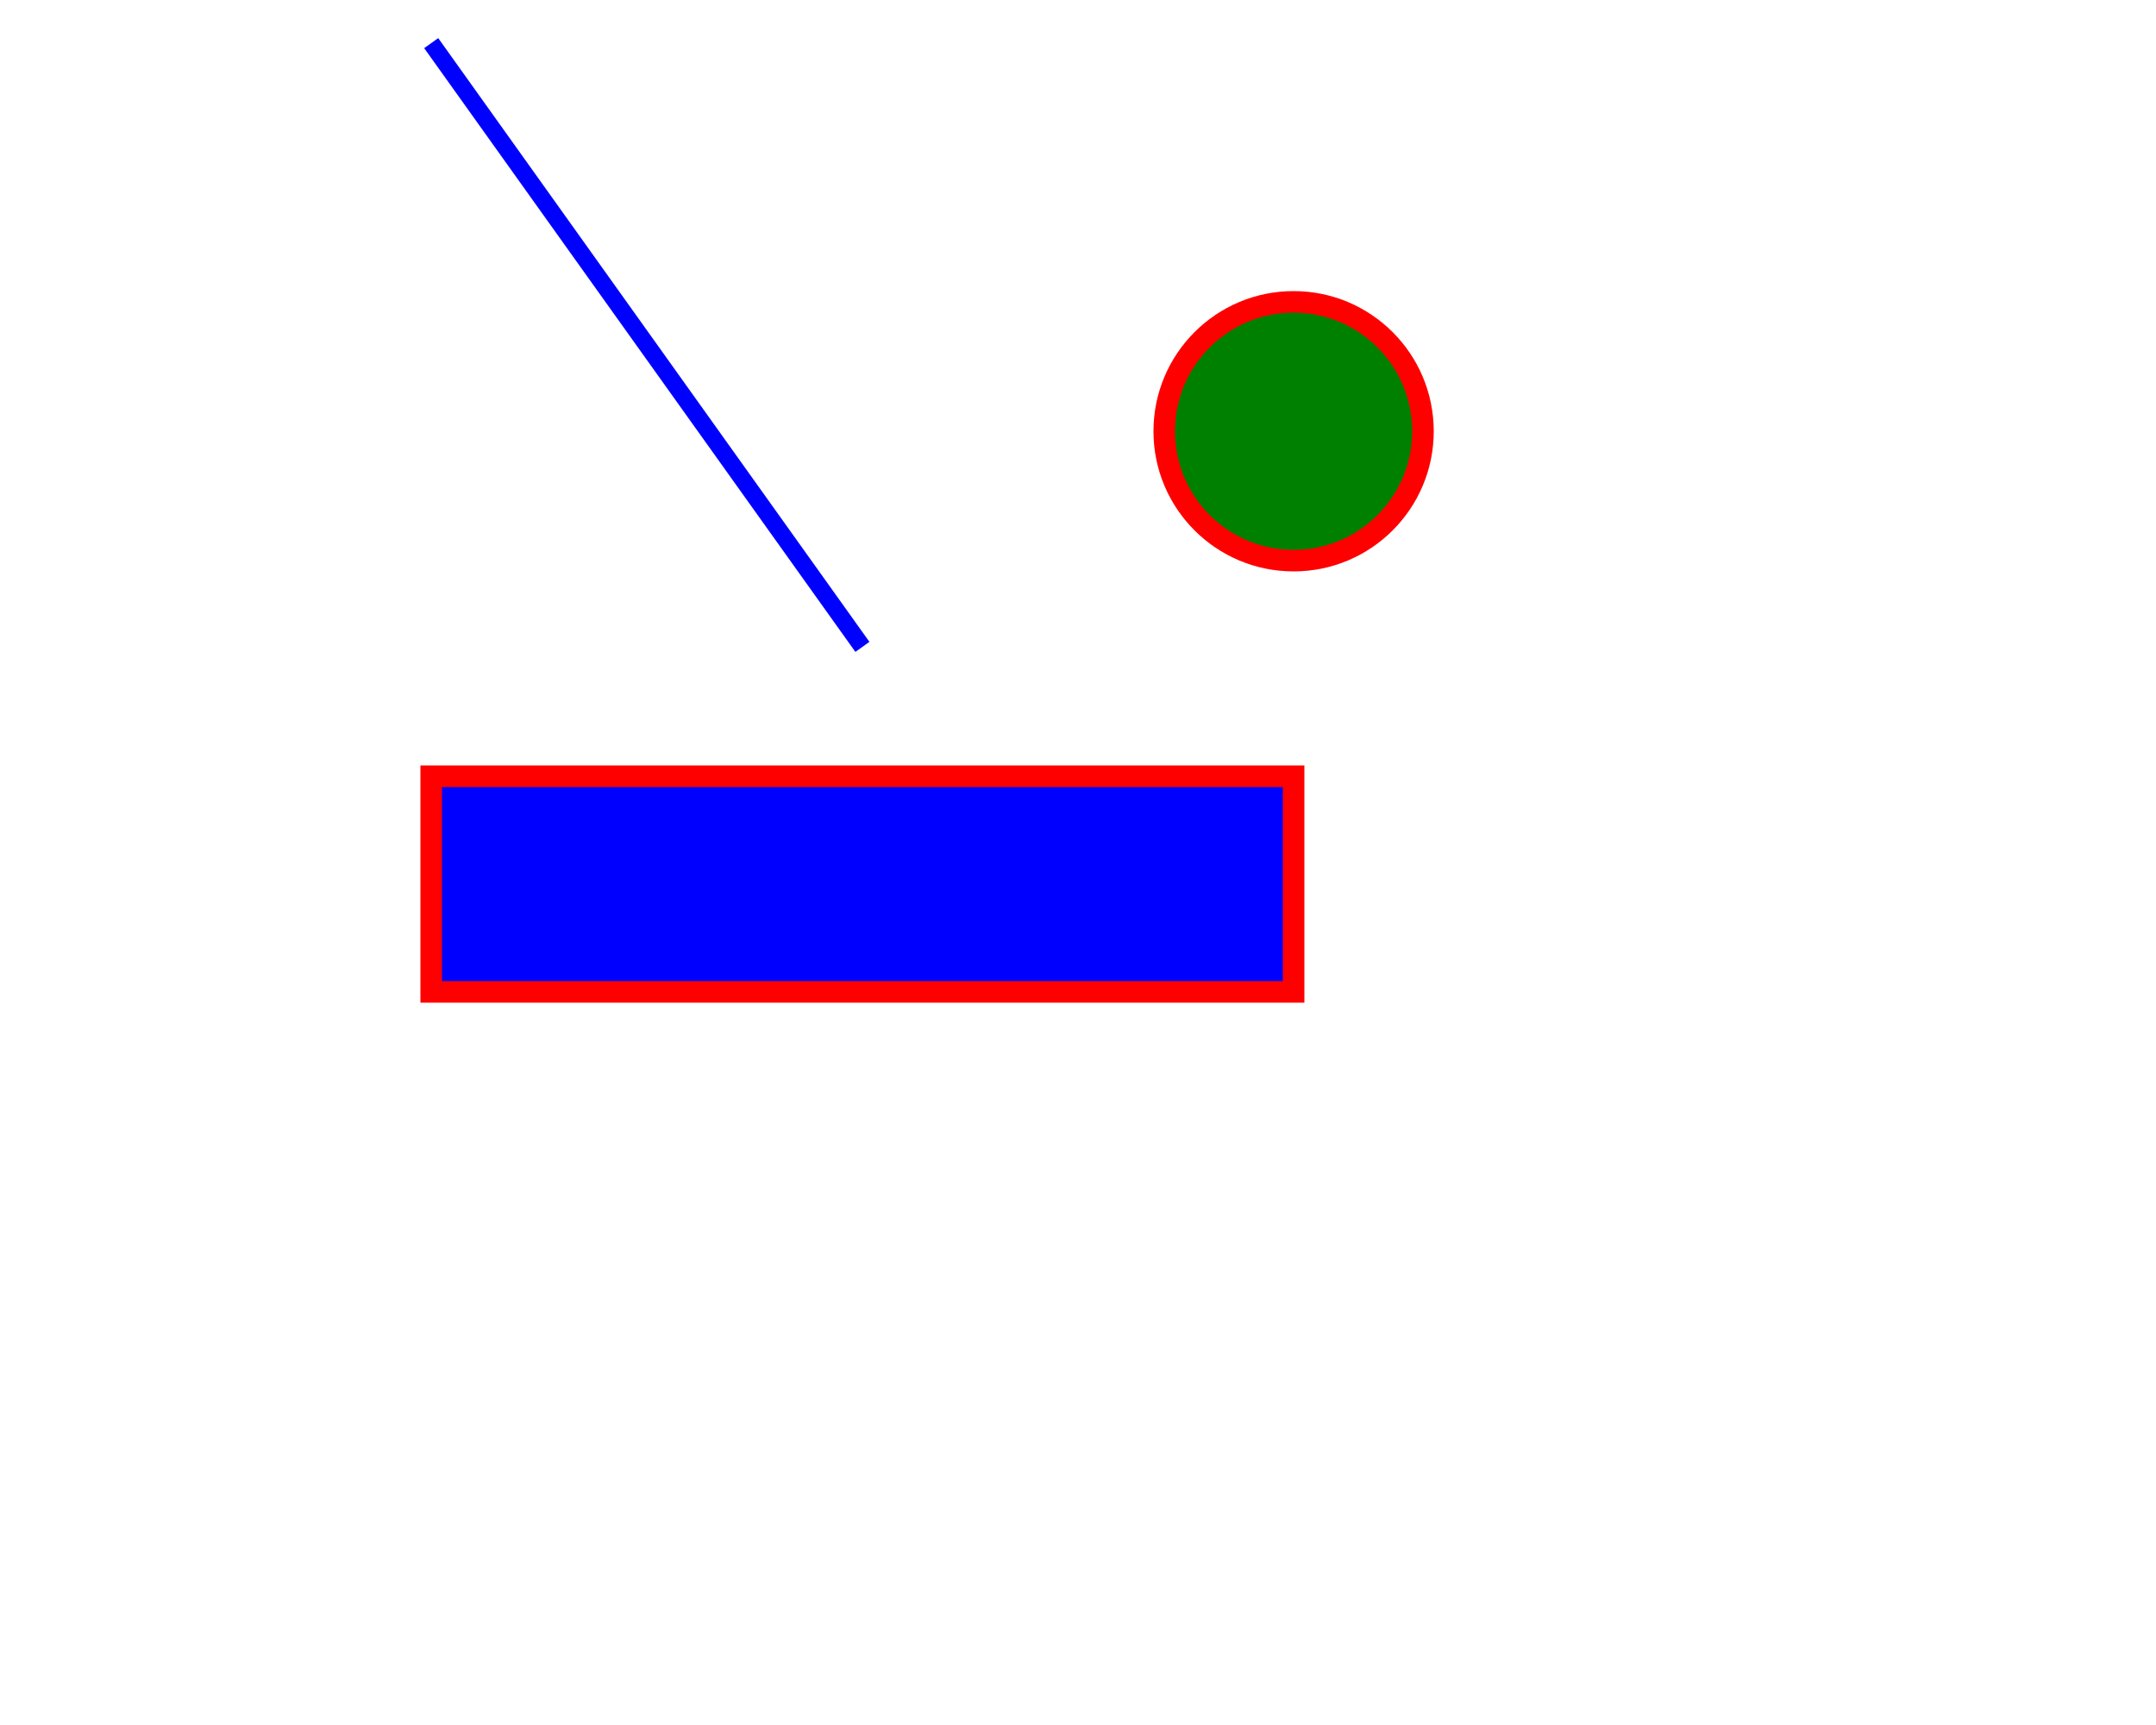
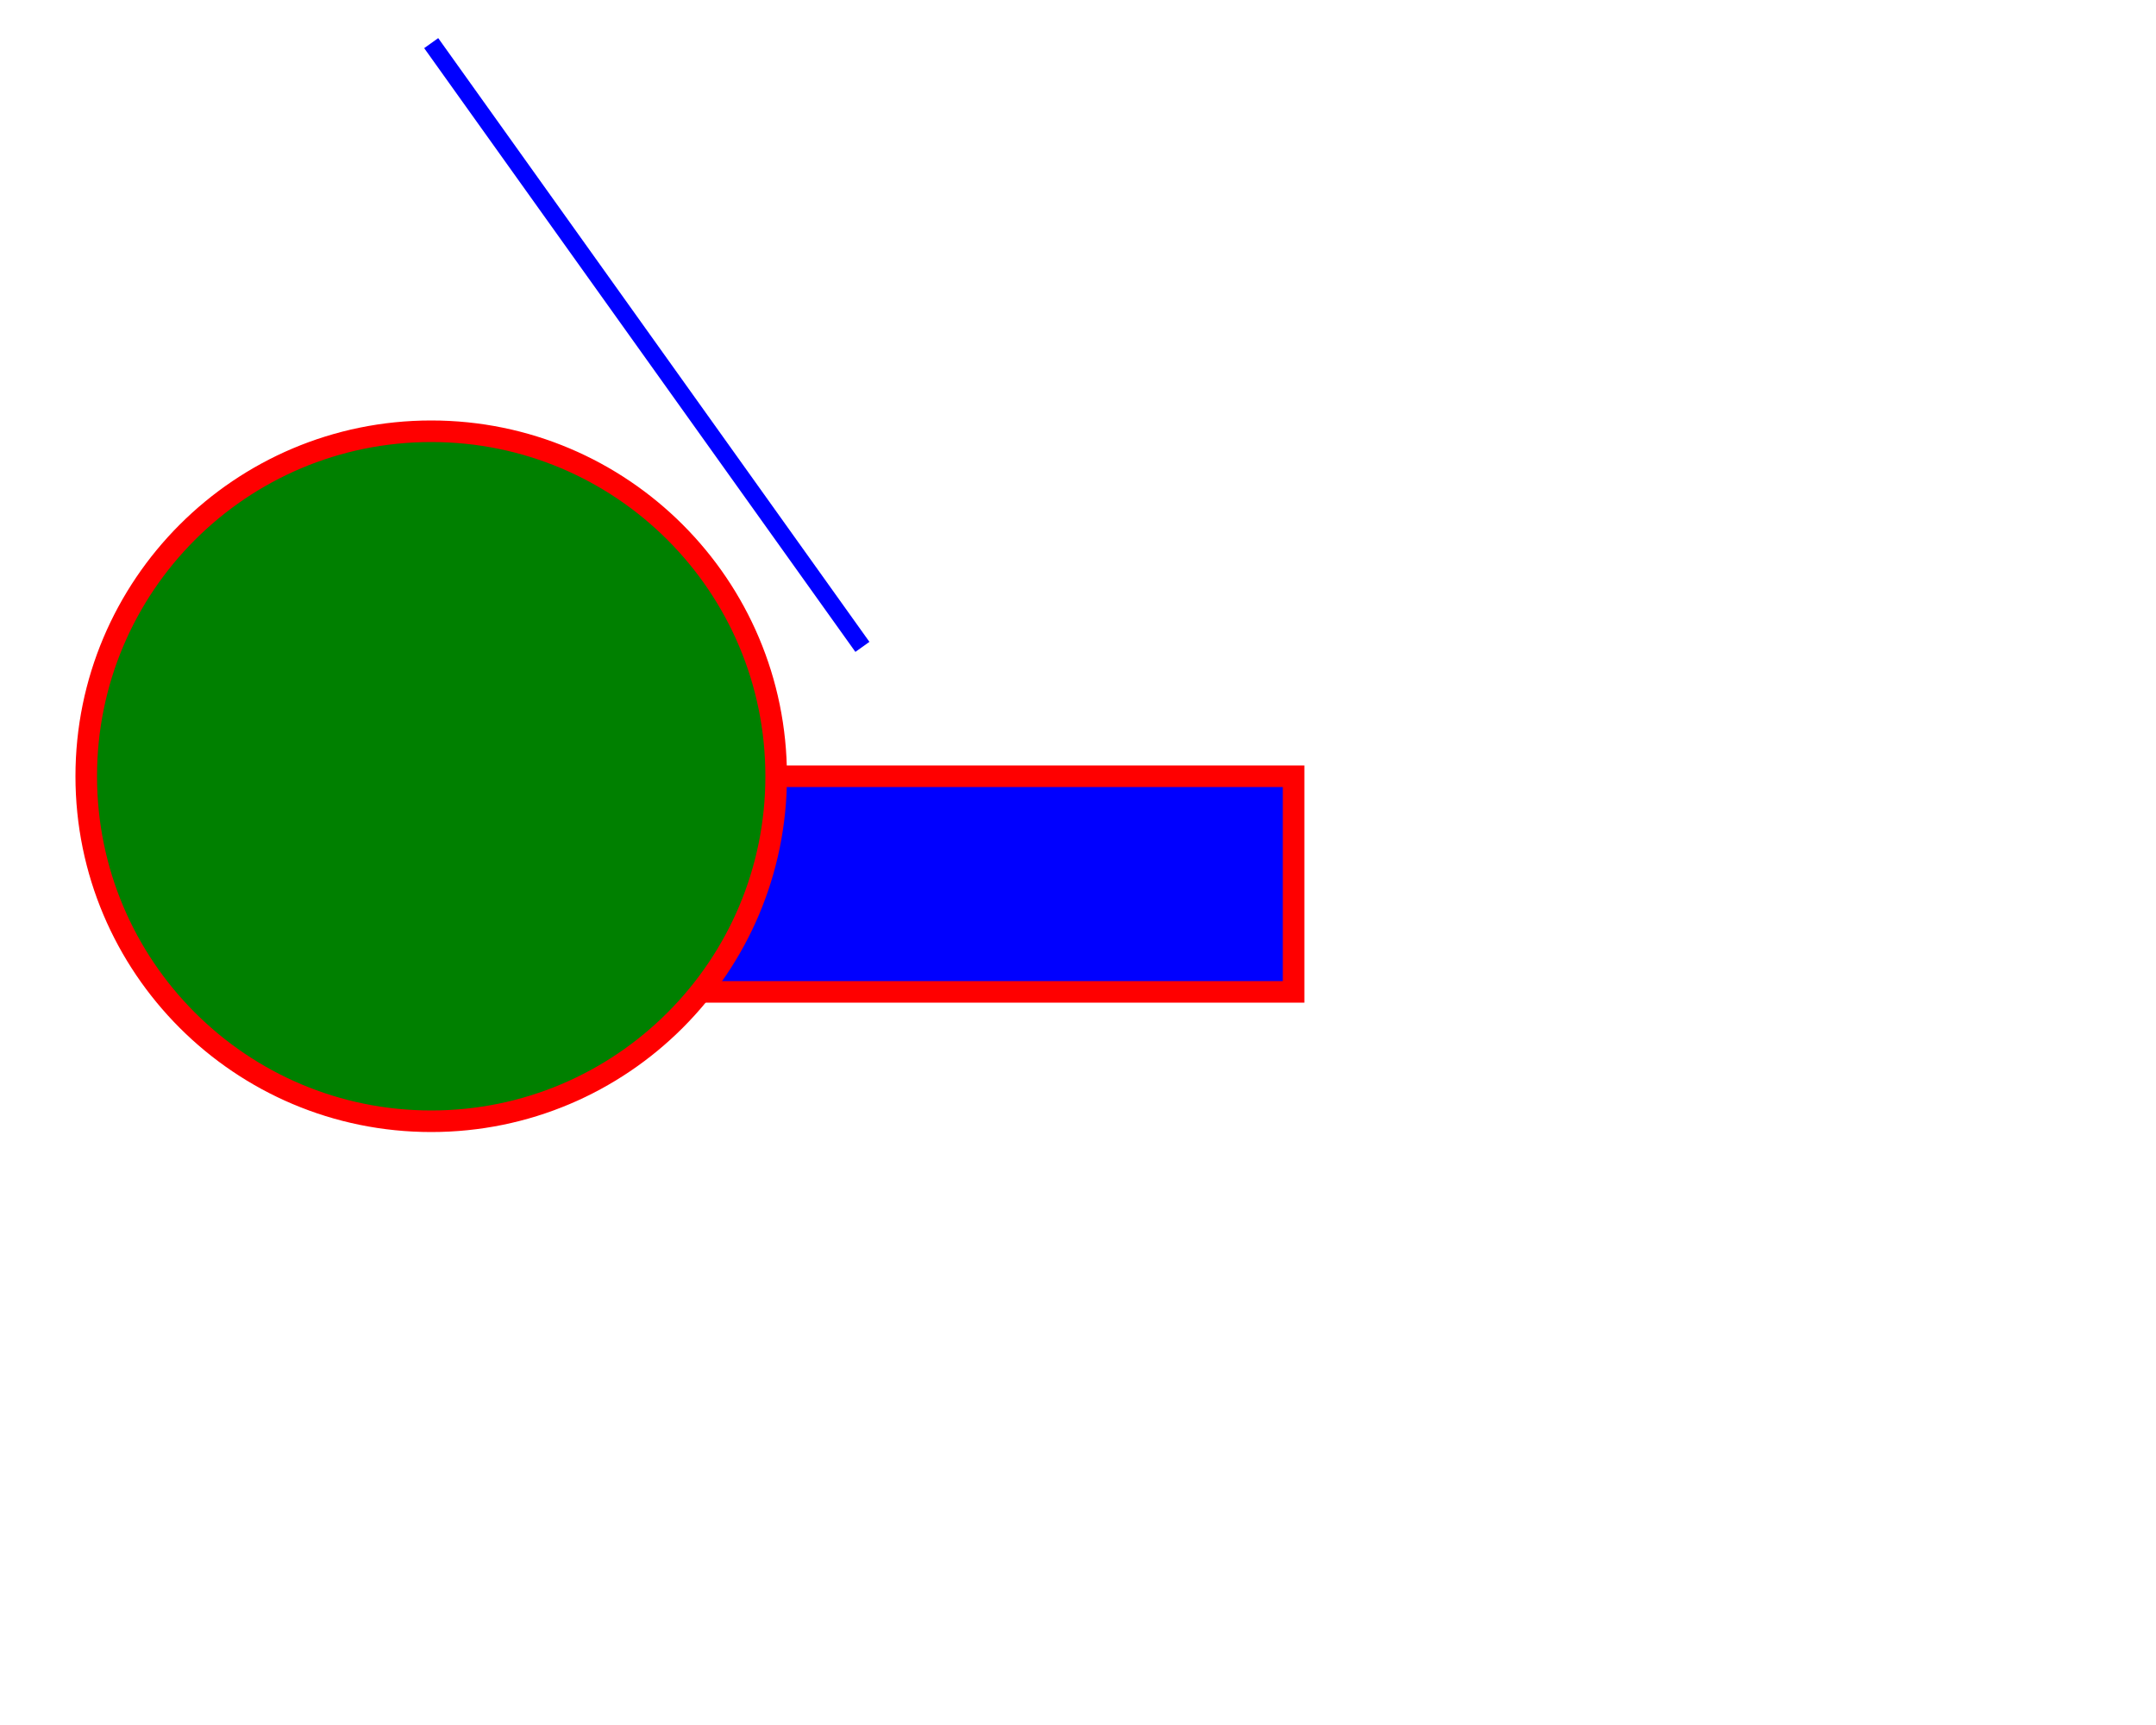
<svg xmlns="http://www.w3.org/2000/svg" height="400" width="500">
  <line x1="100" y1="10" x2="200" y2="150" stroke="blue" stroke-width="4" fill="red" />
  <rect x="100" y="180" width="200" height="50" stroke="red" stroke-width="5" fill="blue" />
-   <circle cx="300" cy="100" r="30" stroke="red" stroke-width="5" fill="green" />
+   <circle cx="100" cy="180" r="80" stroke="red" stroke-width="5" fill="green" />
</svg>
